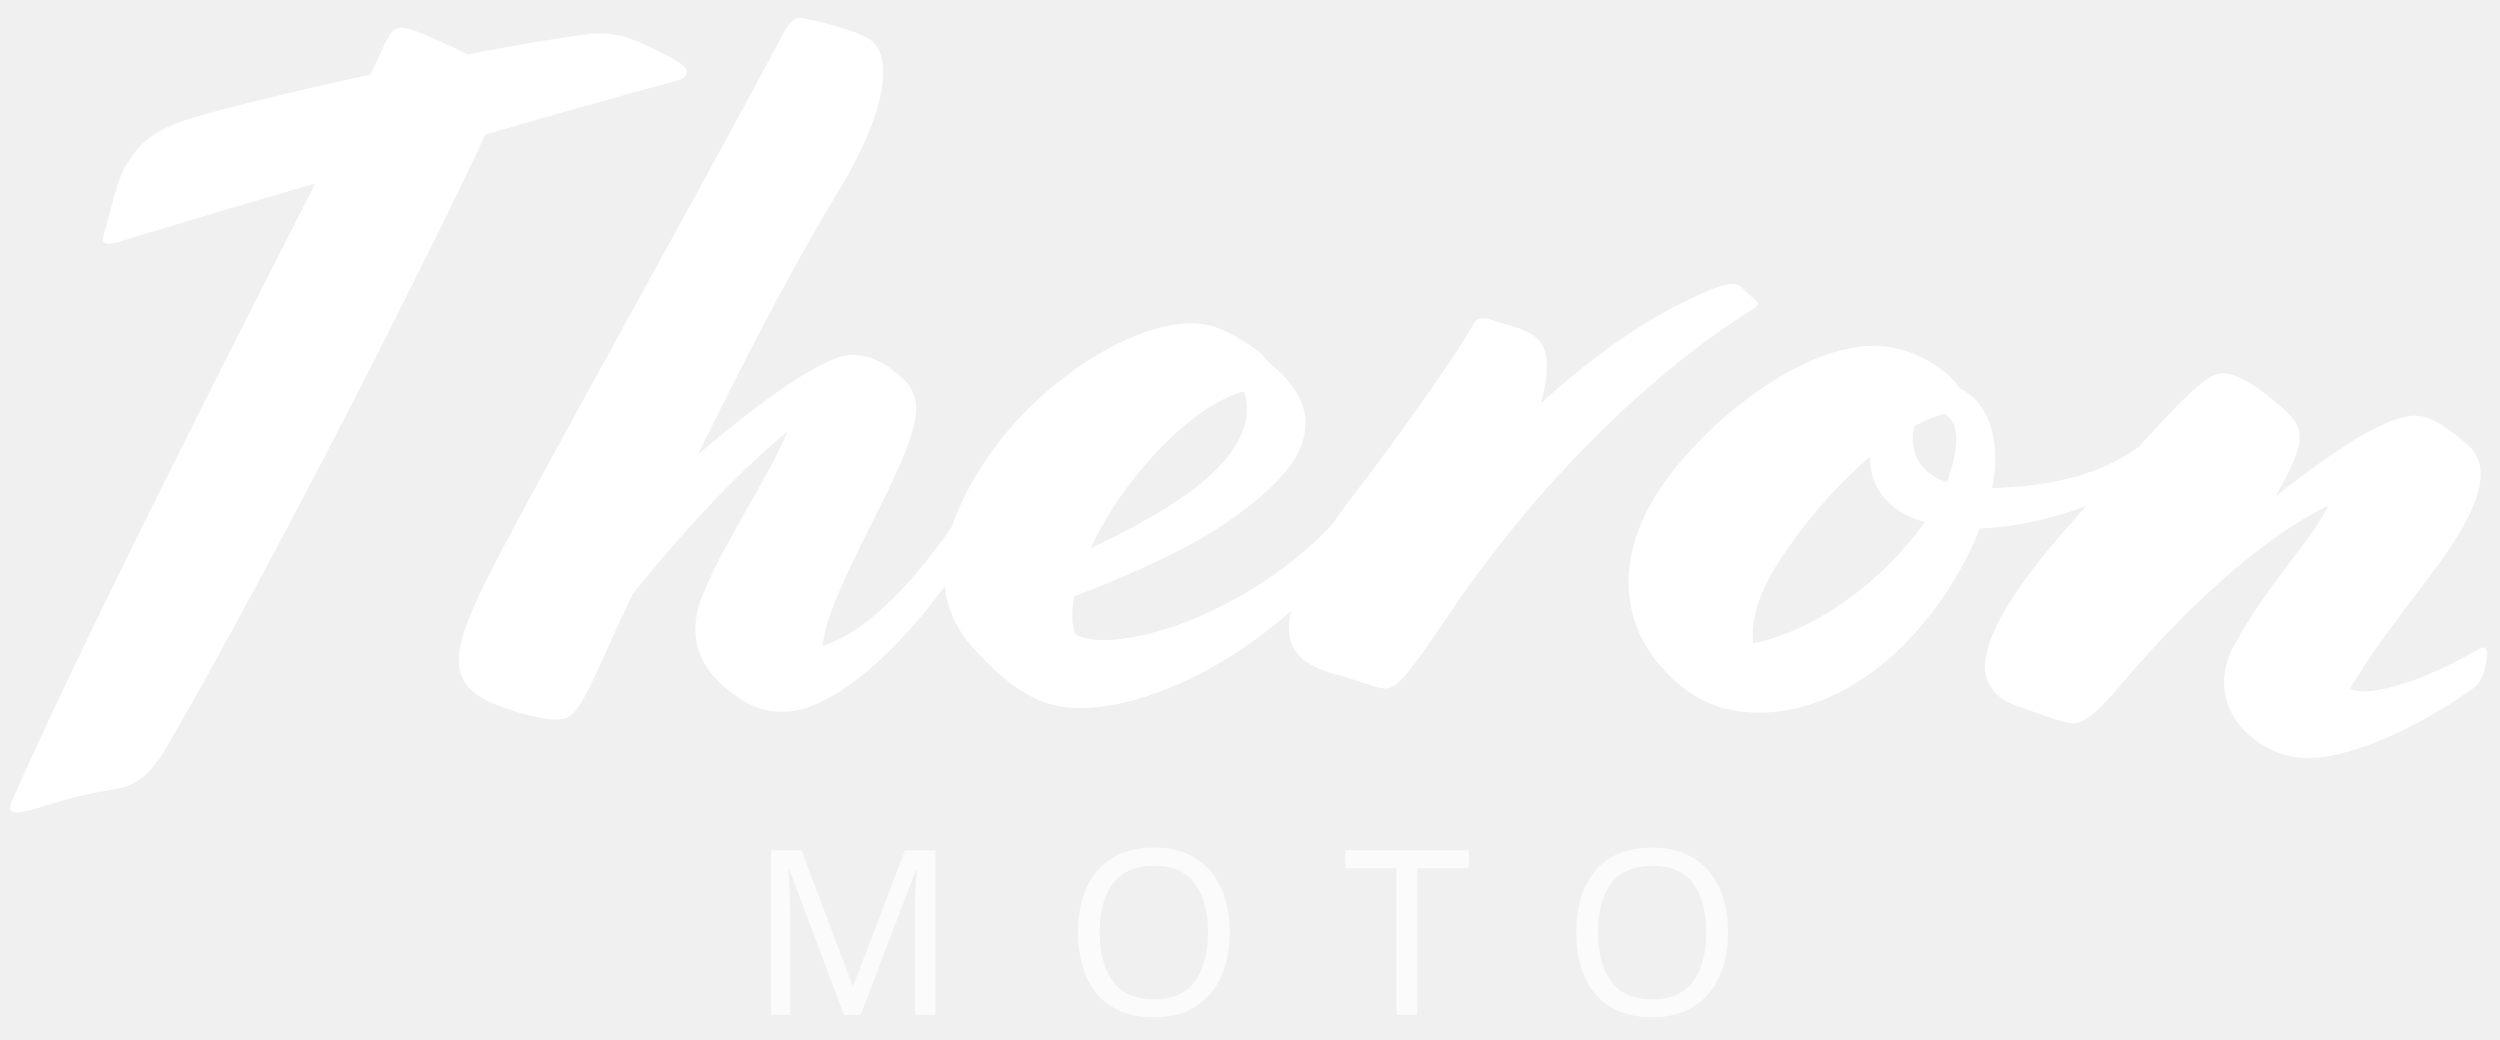
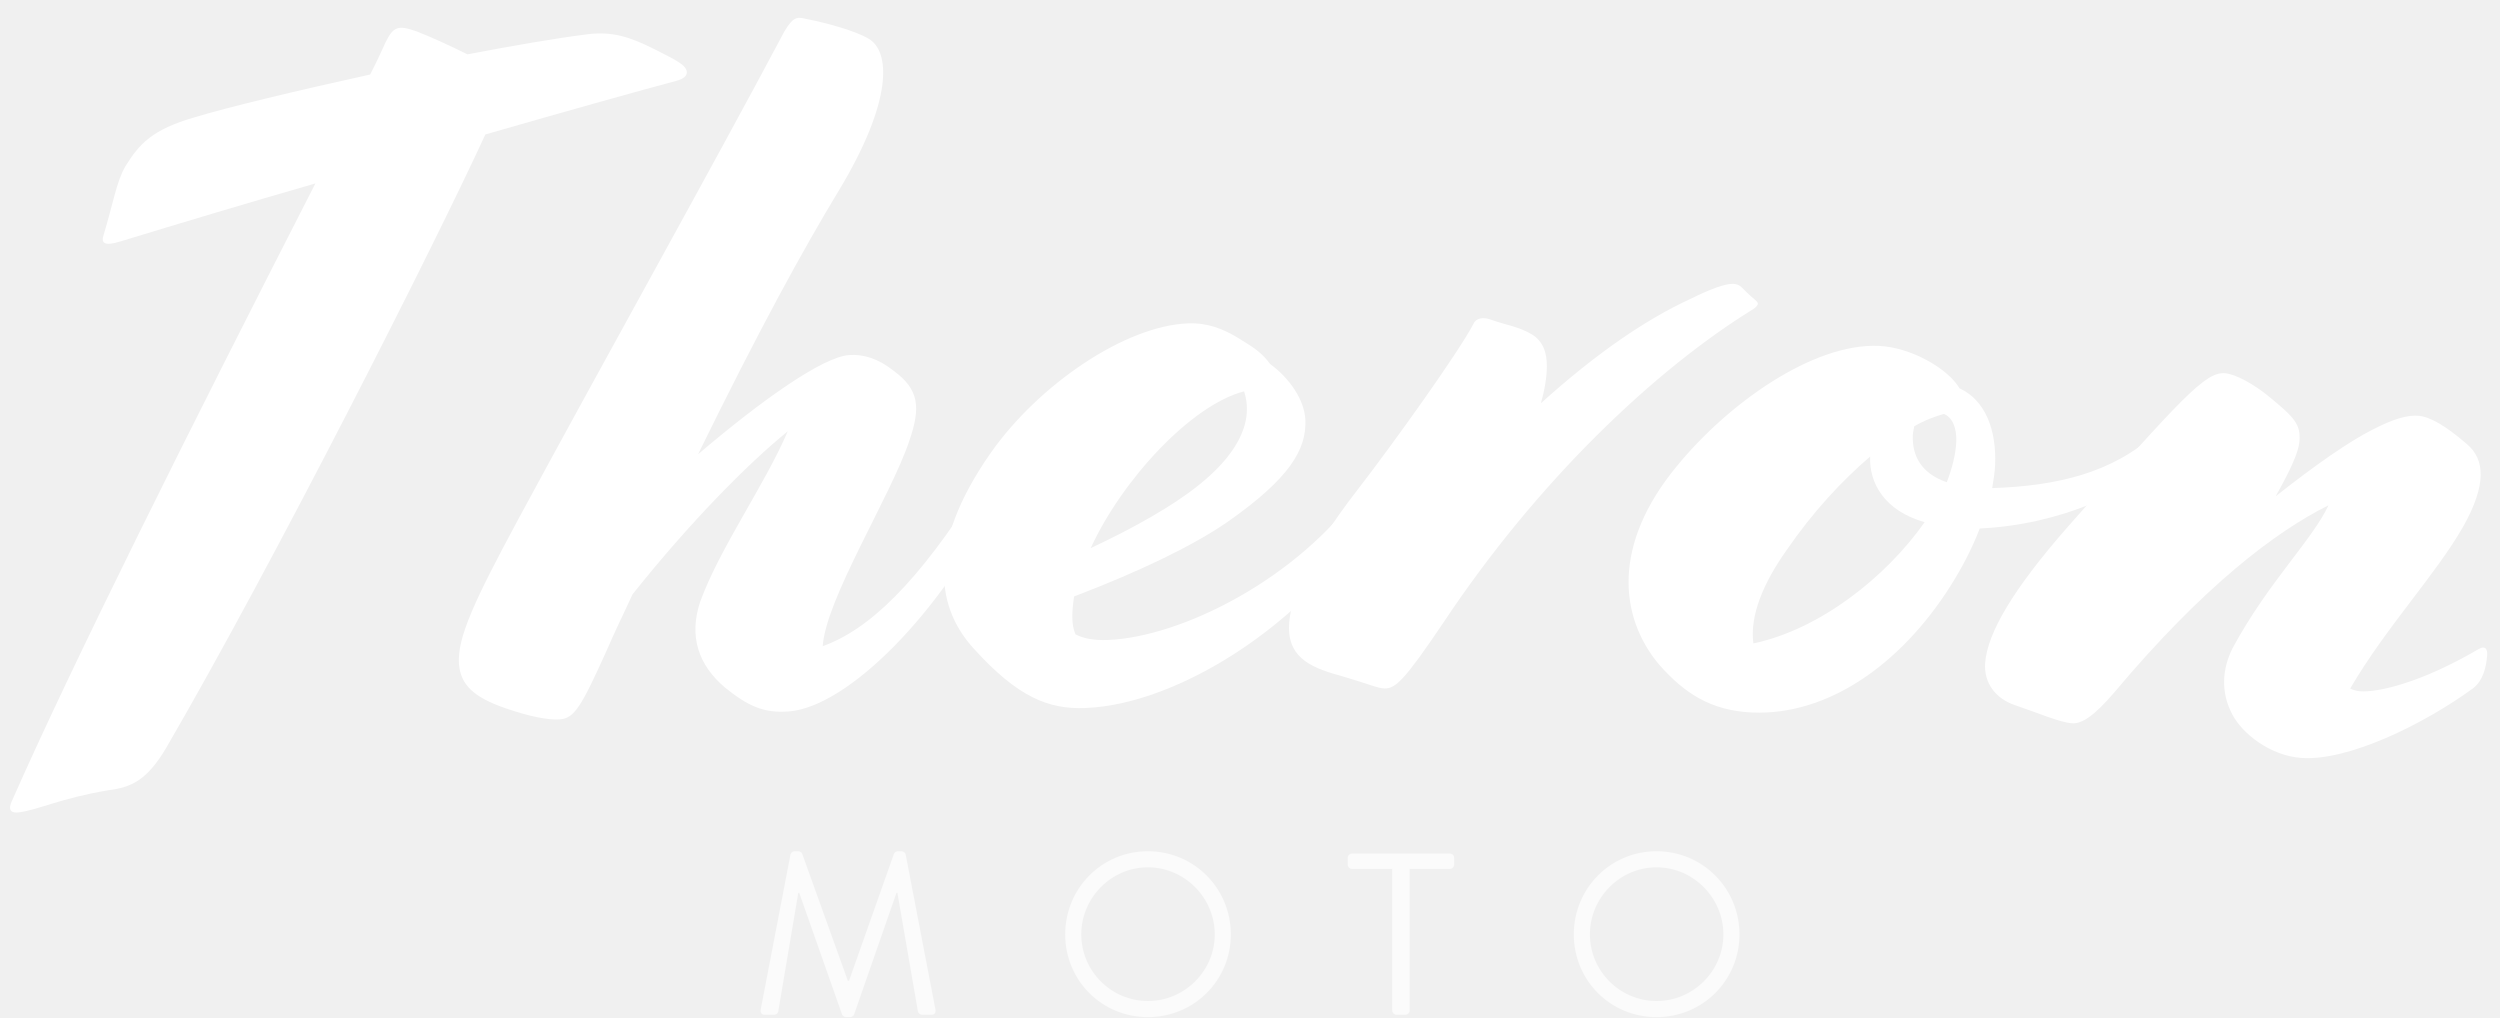
- <svg xmlns="http://www.w3.org/2000/svg" width="113px" height="47px" viewBox="0 0 113 47" version="1.1">
+ <svg xmlns="http://www.w3.org/2000/svg" width="113px" height="46px" viewBox="0 0 113 46" version="1.1">
  <defs />
  <g id="Website-V2" stroke="none" stroke-width="1" fill="none" fill-rule="evenodd">
    <g id="Artboard" transform="translate(-20, -20)" fill="#FFFFFF">
      <g id="Nav" transform="translate(20, 20)">
        <g id="Logo">
-           <text id="MOTO" opacity="0.7" font-family="BrandonGrotesque-Regular, Brandon Grotesque" font-size="10.417" font-weight="normal" letter-spacing="4.792">
-             <tspan x="33.844" y="45.87">MOT</tspan>
-             <tspan x="70.604" y="45.87">O</tspan>
-           </text>
+           <path d="M34.385,45.62 C34.354,45.766 34.417,45.87 34.573,45.87 L34.99,45.87 C35.073,45.87 35.167,45.797 35.177,45.725 L36.083,40.36 L36.125,40.36 L38.062,45.86 C38.083,45.922 38.177,45.975 38.24,45.975 L38.427,45.975 C38.49,45.975 38.583,45.922 38.604,45.86 L40.521,40.36 L40.562,40.36 L41.49,45.725 C41.51,45.797 41.594,45.87 41.677,45.87 L42.094,45.87 C42.25,45.87 42.312,45.766 42.281,45.62 L40.937,38.62 C40.917,38.537 40.833,38.475 40.75,38.475 L40.583,38.475 C40.51,38.475 40.427,38.527 40.406,38.589 L38.375,44.329 L38.323,44.329 L36.26,38.589 C36.24,38.527 36.156,38.475 36.083,38.475 L35.917,38.475 C35.833,38.475 35.75,38.537 35.729,38.62 L34.385,45.62 Z M48.146,42.235 C48.146,44.318 49.802,45.975 51.885,45.975 C53.969,45.975 55.635,44.318 55.635,42.235 C55.635,40.152 53.969,38.475 51.885,38.475 C49.802,38.475 48.146,40.152 48.146,42.235 L48.146,42.235 Z M48.875,42.235 C48.875,40.579 50.229,39.204 51.885,39.204 C53.542,39.204 54.906,40.579 54.906,42.235 C54.906,43.891 53.542,45.245 51.885,45.245 C50.229,45.245 48.875,43.891 48.875,42.235 L48.875,42.235 Z M62.927,45.672 C62.927,45.777 63.021,45.87 63.125,45.87 L63.521,45.87 C63.625,45.87 63.719,45.777 63.719,45.672 L63.719,39.277 L65.531,39.277 C65.646,39.277 65.729,39.183 65.729,39.079 L65.729,38.777 C65.729,38.672 65.646,38.579 65.531,38.579 L61.115,38.579 C61,38.579 60.917,38.672 60.917,38.777 L60.917,39.079 C60.917,39.183 61,39.277 61.115,39.277 L62.927,39.277 L62.927,45.672 Z M71.135,42.235 C71.135,44.318 72.792,45.975 74.875,45.975 C76.958,45.975 78.625,44.318 78.625,42.235 C78.625,40.152 76.958,38.475 74.875,38.475 C72.792,38.475 71.135,40.152 71.135,42.235 L71.135,42.235 Z M71.865,42.235 C71.865,40.579 73.219,39.204 74.875,39.204 C76.531,39.204 77.896,40.579 77.896,42.235 C77.896,43.891 76.531,45.245 74.875,45.245 C73.219,45.245 71.865,43.891 71.865,42.235 L71.865,42.235 Z" id="MOTO" opacity="0.7" />
          <g id="Theron" transform="translate(0.389091, 0.611111)">
            <path d="M0.466,36.108 C1.337,35.998 2.332,35.473 4.497,35.11 C5.542,34.978 6.254,34.666 7.129,33.181 C12,24.807 19.257,10.456 21.548,5.467 C25.388,4.36 28.592,3.467 30.175,3.045 C30.518,2.957 30.676,2.804 30.654,2.63 C30.615,2.324 30.19,2.112 29.058,1.546 C28.116,1.089 27.326,0.79 26.151,0.939 C24.715,1.121 22.811,1.45 20.738,1.846 C19.888,1.421 19.044,1.04 18.44,0.807 C17.607,0.513 17.395,0.584 17.042,1.294 C16.868,1.671 16.662,2.14 16.342,2.757 C13.029,3.486 9.895,4.238 8.405,4.692 C6.485,5.246 5.903,5.896 5.279,6.906 C4.877,7.577 4.704,8.663 4.297,10 C4.167,10.371 4.32,10.529 5.043,10.305 C7.769,9.472 10.837,8.552 13.867,7.68 C8.118,18.914 2.89,29.373 0.139,35.617 C-0.067,36.087 0.205,36.141 0.466,36.108 L0.466,36.108 Z" id="Path" />
            <path d="M44.746,21.858 L44.859,21.628 C45.009,21.307 45.035,21.085 44.704,20.803 L44.562,20.682 C44.42,20.561 44.336,20.612 44.062,21.032 L43.945,21.218 C41.062,25.822 38.85,27.855 36.798,28.597 C36.933,26.468 39.896,21.769 40.71,19.319 C41.245,17.775 41.137,16.99 40.013,16.155 C39.307,15.595 38.63,15.385 37.974,15.439 C36.793,15.535 34.086,17.433 31.163,19.922 C33.957,14.222 35.913,10.665 37.543,7.973 C39.948,3.981 39.894,1.691 38.835,1.116 C38.282,0.808 37.153,0.459 36.035,0.241 C35.631,0.142 35.456,0.156 35.068,0.805 C31.708,7.125 26.941,15.634 23,22.927 C21.087,26.481 20.261,28.226 20.357,29.409 C20.432,30.33 21.006,30.901 22.455,31.4 C23.588,31.793 24.436,31.944 24.917,31.905 C25.573,31.852 25.884,31.341 27.04,28.775 C27.41,27.907 27.827,27.078 28.2,26.254 C30.796,22.997 33.399,20.358 35.216,18.885 C34.181,21.309 32.164,24.121 31.263,26.577 C30.732,28.165 31.189,29.452 32.371,30.458 C33.408,31.3 34.139,31.638 35.276,31.545 C37.9,31.331 42.098,27.193 44.746,21.858 Z" id="Path" />
            <path d="M62.027,22.03 L62.15,21.805 C62.314,21.491 62.349,21.27 62.031,20.974 L61.894,20.847 C61.758,20.72 61.672,20.767 61.38,21.174 L61.255,21.355 C58.341,25.559 52.971,28.191 49.683,28.316 C49.113,28.337 48.627,28.268 48.224,28.063 C48.032,27.63 48.054,27.057 48.159,26.349 C51.232,25.176 53.56,24.031 55.057,23.006 C57.923,21.004 58.664,19.699 58.614,18.381 C58.579,17.458 57.883,16.472 57.025,15.845 C56.609,15.288 56.25,15.082 55.576,14.667 C54.902,14.253 54.189,13.972 53.312,14.005 C50.462,14.114 46.567,16.771 44.401,19.846 C41.36,24.187 42.037,26.978 43.639,28.722 C45.609,30.891 46.992,31.455 48.658,31.392 C53.086,31.223 59.193,27.199 62.027,22.03 Z M53.765,21.338 C52.615,22.262 50.852,23.254 48.911,24.164 C50.33,21.073 53.451,17.697 55.843,17.078 C56.339,18.6 55.342,20.09 53.765,21.338 Z" id="Combined-Shape" />
            <path d="M62.201,30.507 C62.684,30.51 63.081,30.16 64.852,27.532 C69.102,21.137 74.398,16.111 78.846,13.368 C78.978,13.28 79.066,13.193 79.067,13.105 C79.067,13.017 78.805,12.84 78.674,12.707 C78.369,12.441 78.283,12.221 77.932,12.218 C77.581,12.216 76.965,12.432 75.997,12.91 C74.017,13.822 71.77,15.347 69.256,17.619 C69.435,17.004 69.526,16.433 69.529,15.949 C69.533,15.334 69.36,14.805 68.836,14.494 C68.224,14.138 67.698,14.091 66.953,13.822 C66.691,13.733 66.34,13.731 66.206,14.038 C65.54,15.309 62.664,19.338 60.939,21.57 C58.728,24.416 57.882,26.478 57.874,27.753 C57.865,29.204 59.004,29.607 60.318,29.967 C61.544,30.327 61.894,30.505 62.201,30.507 L62.201,30.507 Z" id="Path" />
            <path d="M87.755,25.903 C88.272,25.089 88.75,24.185 89.096,23.276 C92.616,23.119 96.069,21.652 97.685,19.785 L97.87,19.573 C98.101,19.319 98.11,19.099 97.946,18.828 L97.864,18.692 C97.74,18.511 97.61,18.461 97.245,18.798 L97.062,18.966 C95.096,20.774 92.56,21.355 89.658,21.451 C89.716,21.101 89.775,20.751 89.79,20.4 C89.858,18.818 89.344,17.475 88.182,16.941 C87.649,16.038 85.978,15.086 84.531,15.023 C81.55,14.895 77.701,17.635 75.383,20.485 C72.511,23.972 72.767,27.24 74.605,29.432 C75.736,30.713 76.932,31.513 78.816,31.594 C82.191,31.739 85.495,29.46 87.755,25.903 Z M80.359,24.265 C81.53,22.554 82.865,21.115 84.142,20.025 C84.091,21.212 84.783,22.474 86.605,22.992 C84.829,25.513 81.831,27.85 78.862,28.471 C78.697,27.187 79.331,25.717 80.359,24.265 Z M86.071,19.052 C86.079,18.876 86.128,18.746 86.132,18.658 C86.627,18.371 87.073,18.214 87.473,18.099 C87.862,18.248 88.061,18.741 88.034,19.356 C88.01,19.927 87.852,20.537 87.605,21.186 C86.436,20.784 86.032,19.974 86.071,19.052 Z" id="Combined-Shape" />
            <path d="M103.614,33.646 C105.713,33.811 109.144,32.14 111.385,30.507 C111.853,30.147 111.988,29.54 112.03,29.014 C112.054,28.707 111.933,28.565 111.657,28.72 C109.073,30.237 107.101,30.7 106.27,30.634 C106.095,30.621 105.967,30.566 105.839,30.512 C107.465,27.729 109.72,25.347 110.945,23.194 C112.018,21.293 111.932,20.139 111.106,19.456 C110.158,18.632 109.442,18.223 108.917,18.181 C108.436,18.143 107.806,18.314 106.843,18.812 C105.789,19.347 104.3,20.377 102.471,21.821 C103.136,20.638 103.507,19.829 103.545,19.347 C103.607,18.557 103.321,18.27 102.205,17.344 C101.503,16.76 100.659,16.296 100.178,16.258 C99.303,16.189 98.245,17.341 93.077,23.199 C90.613,26.006 89.446,27.987 89.34,29.346 C89.268,30.267 89.828,30.973 90.686,31.261 C91.715,31.607 92.694,32.037 93.262,32.081 C93.7,32.116 94.255,31.763 95.176,30.688 C99.204,25.887 102.479,23.41 104.859,22.229 C104.12,23.804 102.122,25.72 100.526,28.682 C100.056,29.616 99.974,30.668 100.511,31.681 C100.97,32.556 102.214,33.536 103.614,33.646 L103.614,33.646 Z" id="Path" />
          </g>
        </g>
      </g>
    </g>
  </g>
</svg>
